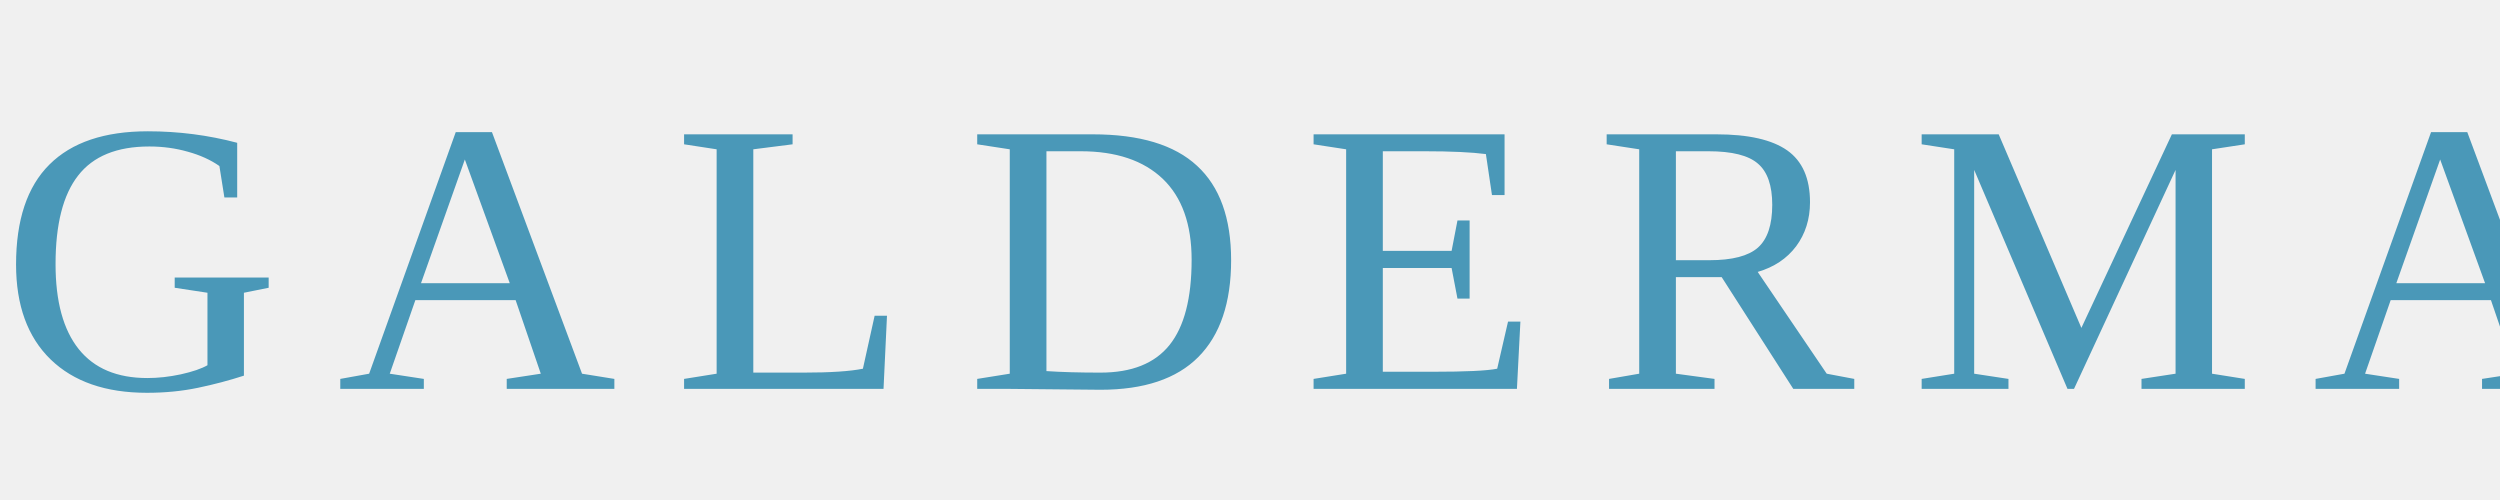
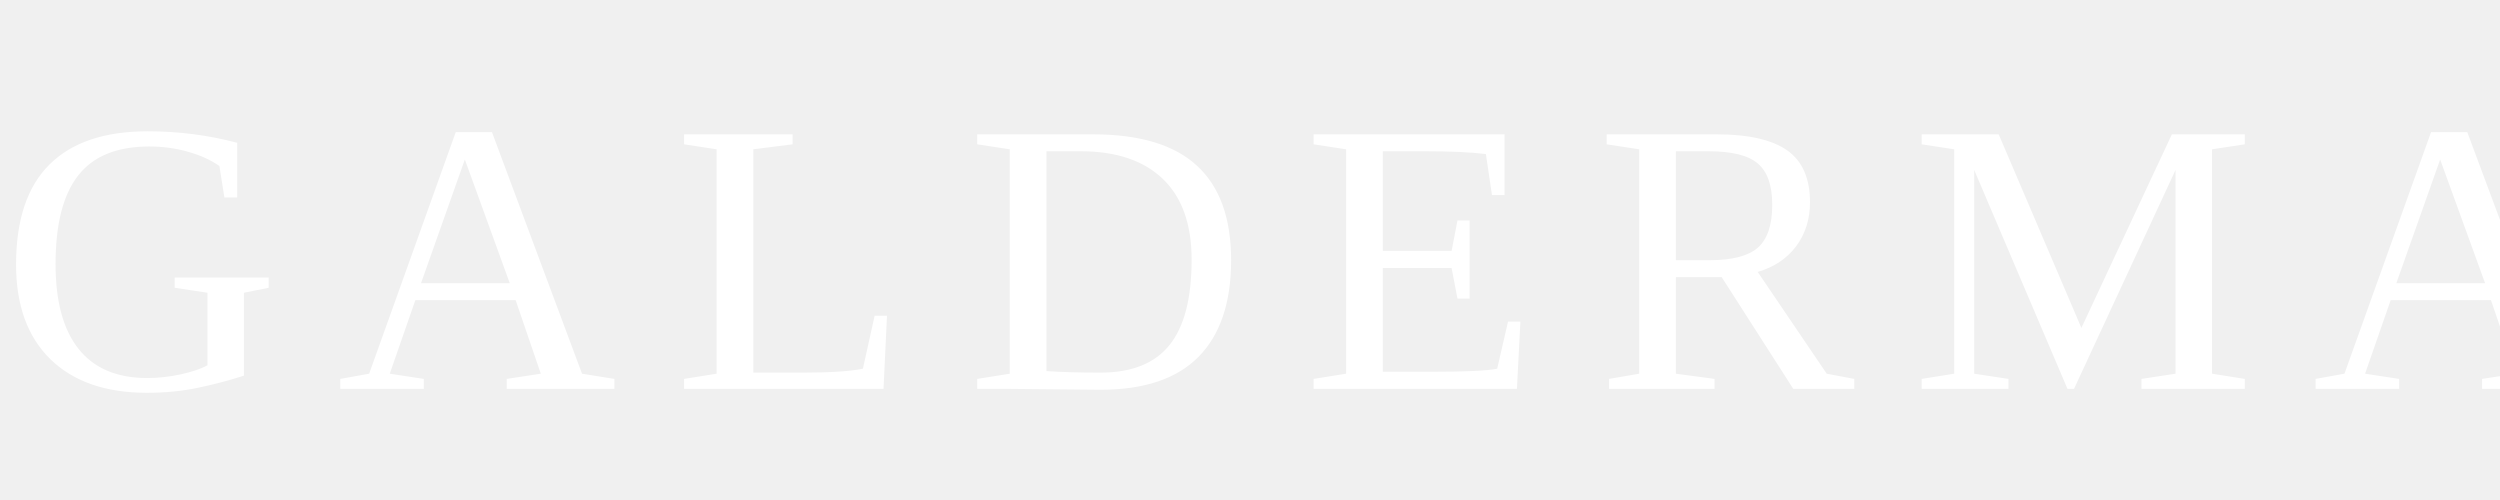
<svg xmlns="http://www.w3.org/2000/svg" viewBox="0 0 180 36" fill="none">
-   <text x="0" y="28" fill="#4A98B8" font-family="Georgia, 'Times New Roman', serif" font-size="28" font-weight="400" letter-spacing="4">GALDERMA</text>
+   <text x="0" y="28" fill="#FFFFFF" font-family="Georgia, 'Times New Roman', serif" font-size="28" font-weight="400" letter-spacing="4">GALDERMA</text>
</svg>
